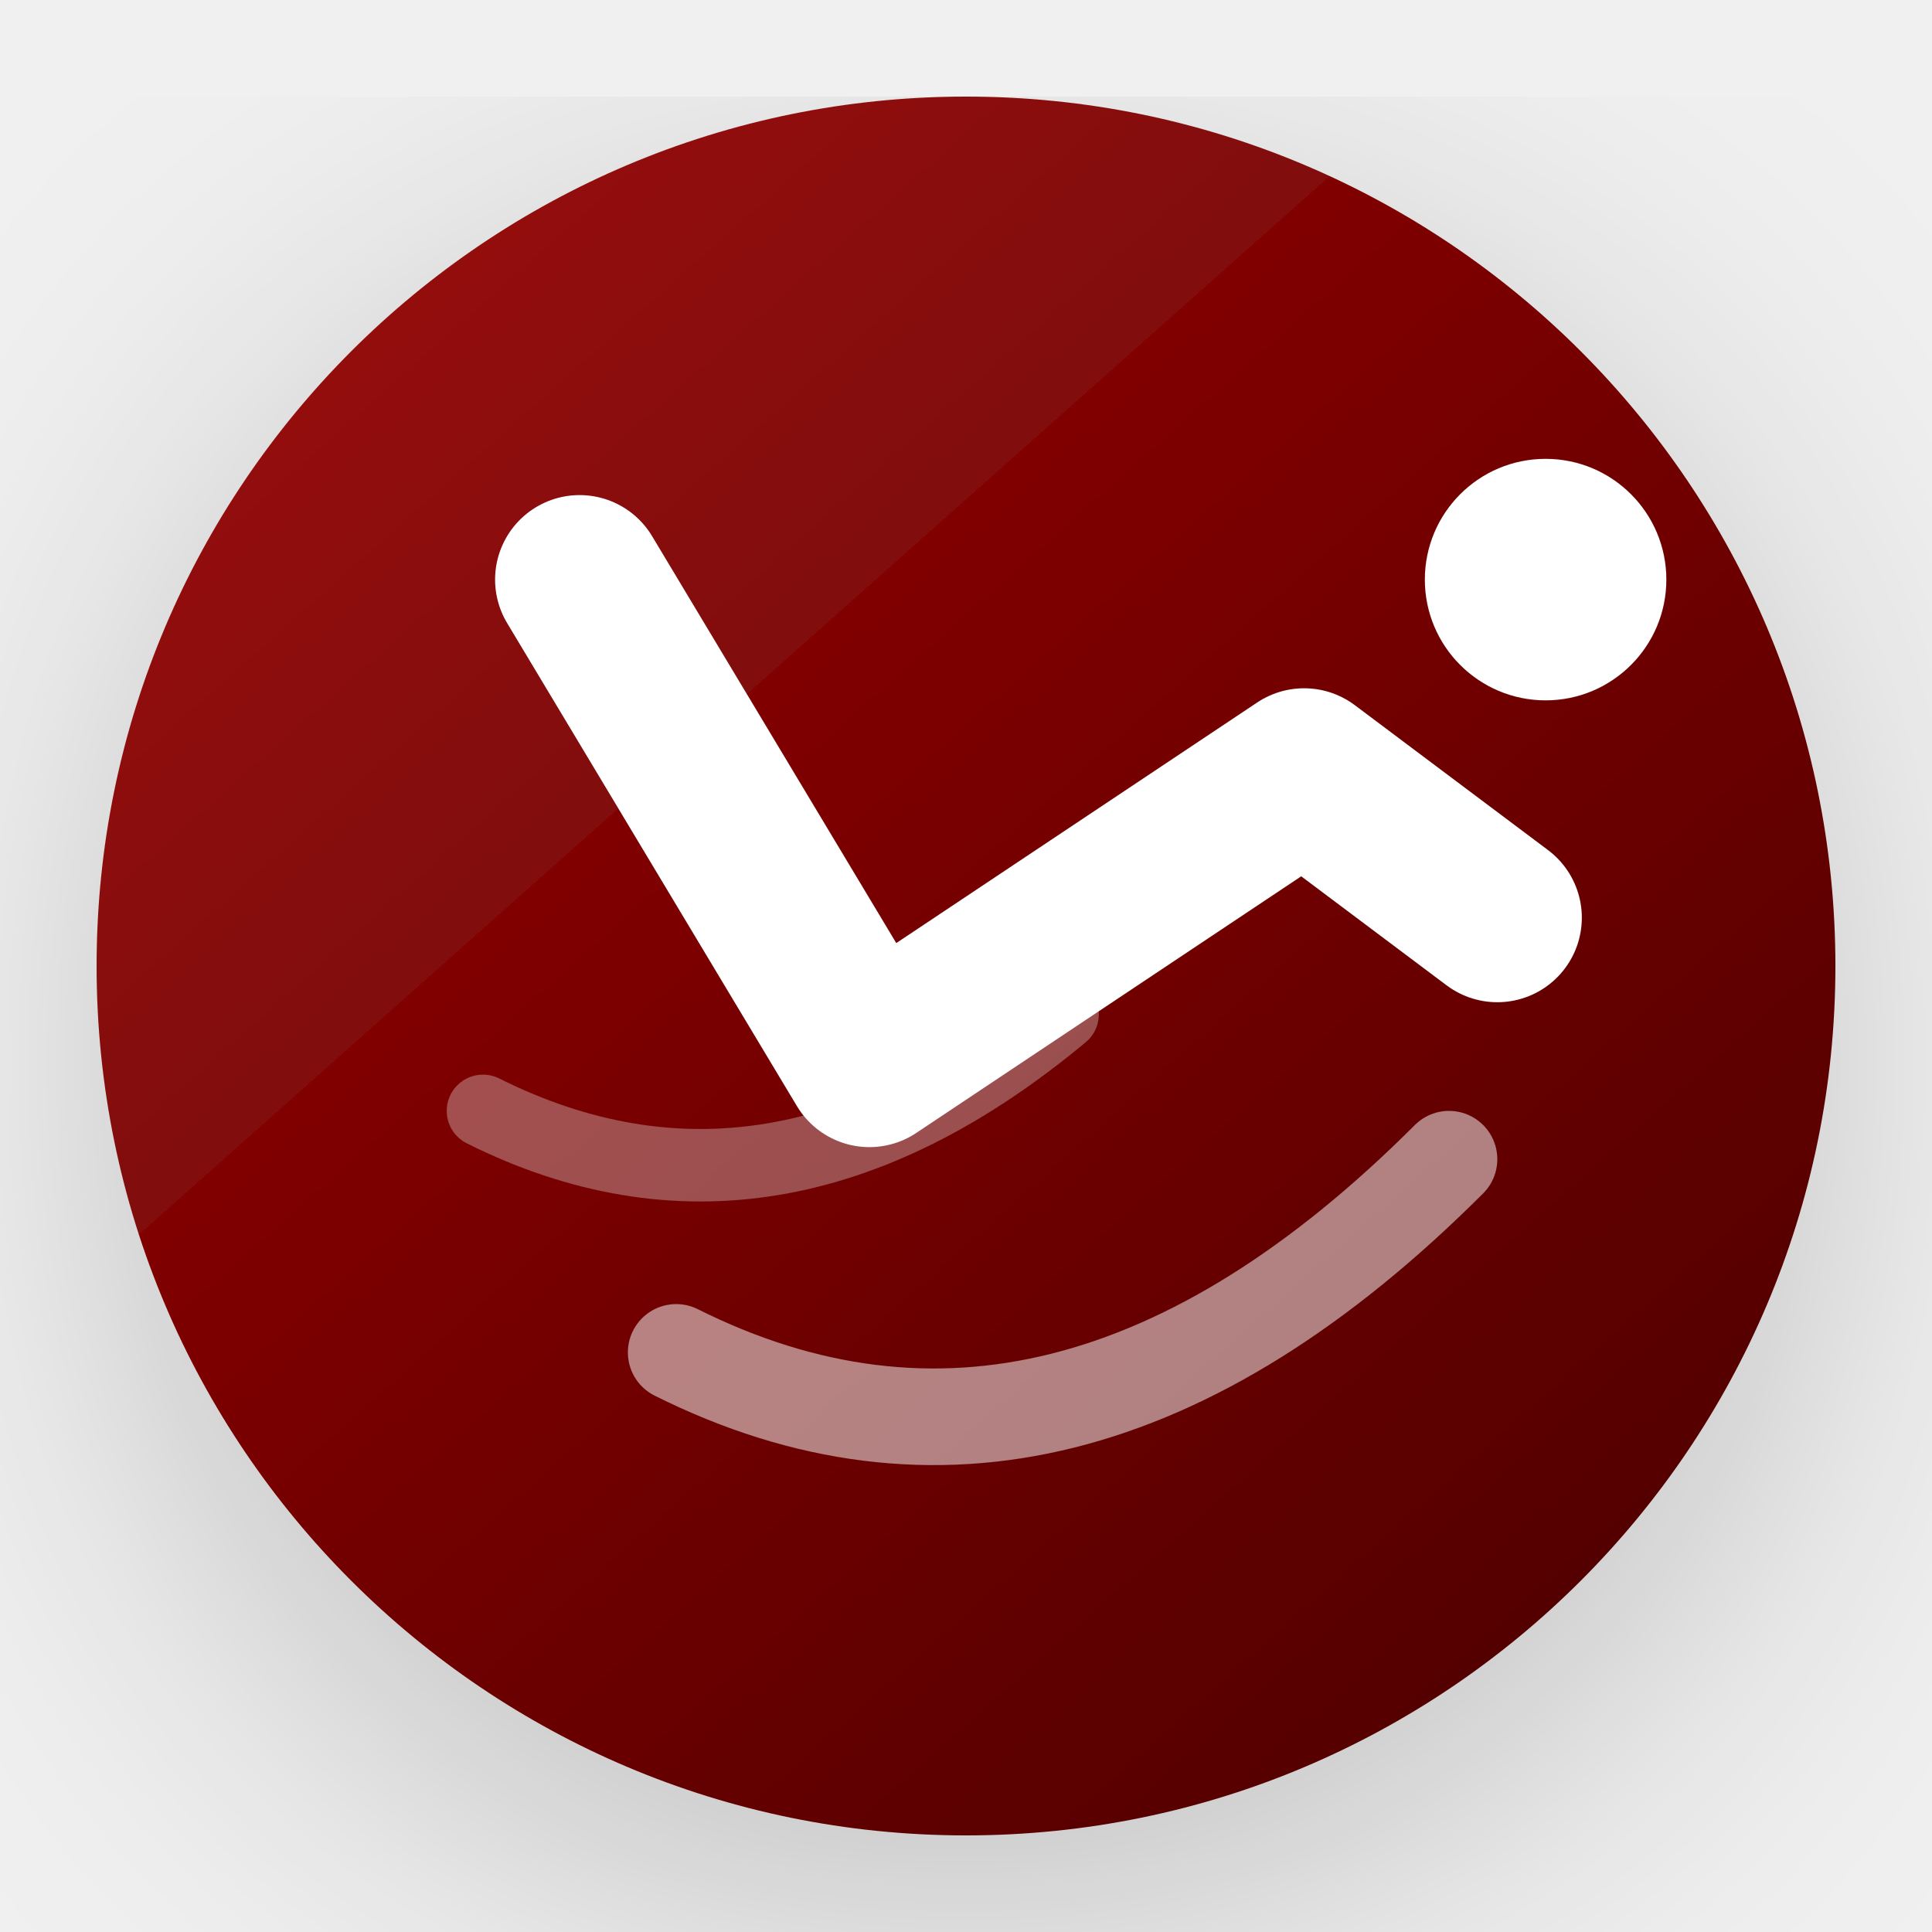
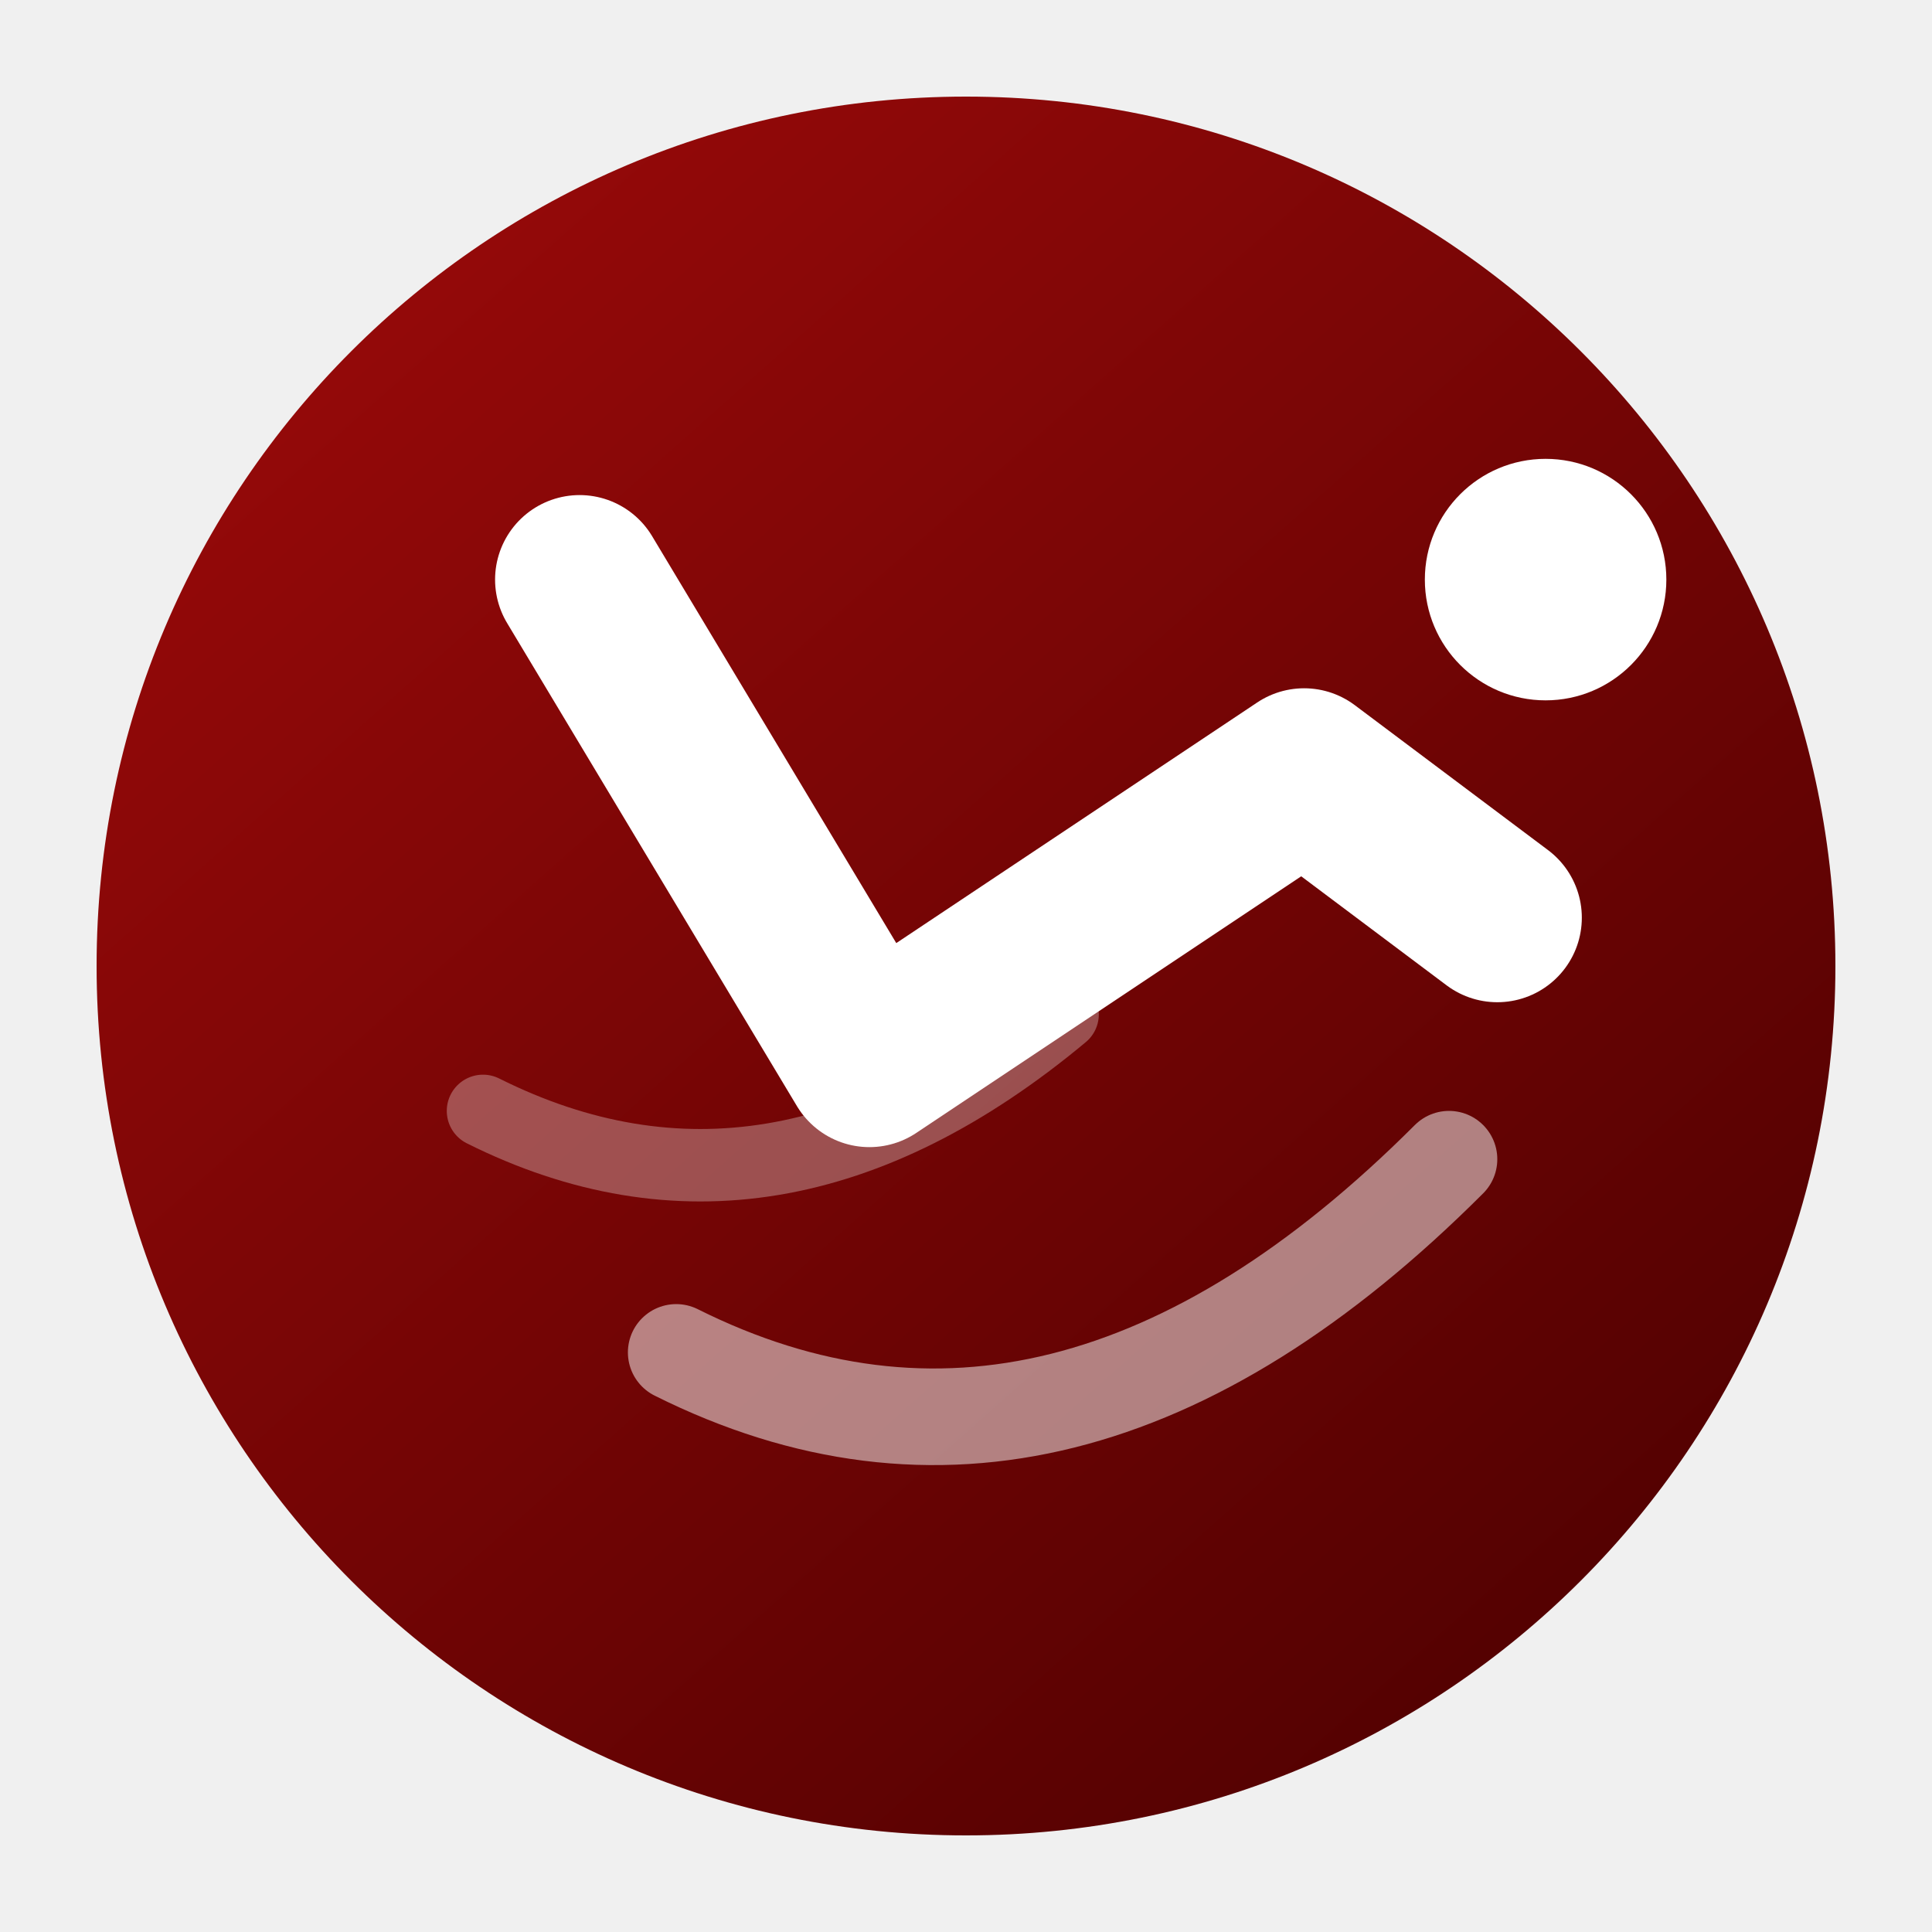
<svg xmlns="http://www.w3.org/2000/svg" width="512" height="512" viewBox="0 0 40 40" fill="none">
  <defs>
-     <filter id="shadow" x="-30%" y="-30%" width="160%" height="160%">
-       <feDropShadow dx="0" dy="6" stdDeviation="12" flood-color="rgba(100, 0, 0, 0.4)" />
-       <feDropShadow dx="0" dy="2" stdDeviation="4" flood-color="rgba(0, 0, 0, 0.2)" />
-     </filter>
    <linearGradient id="shieldGrad" x1="4" y1="2" x2="36" y2="38" gradientUnits="userSpaceOnUse">
      <stop stop-color="#9E0A0A" />
      <stop offset="1" stop-color="#4A0000" />
    </linearGradient>
  </defs>
-   <g filter="url(#shadow)">
+   <g>
    <circle cx="20" cy="20" r="18" fill="url(#shieldGrad)" />
    <path d="M 12 12 L 18 22 L 27 16 L 31 19" stroke="white" stroke-width="3.5" stroke-linecap="round" stroke-linejoin="round" fill="none" />
    <circle cx="32" cy="12" r="2.5" fill="white" />
    <path d="M 14 28 Q 22 32 30 24" stroke="rgba(255,255,255,0.5)" stroke-width="2" stroke-linecap="round" fill="none" />
    <path d="M 10 23 Q 16 26 22 21" stroke="rgba(255,255,255,0.3)" stroke-width="1.5" stroke-linecap="round" fill="none" />
  </g>
</svg>
